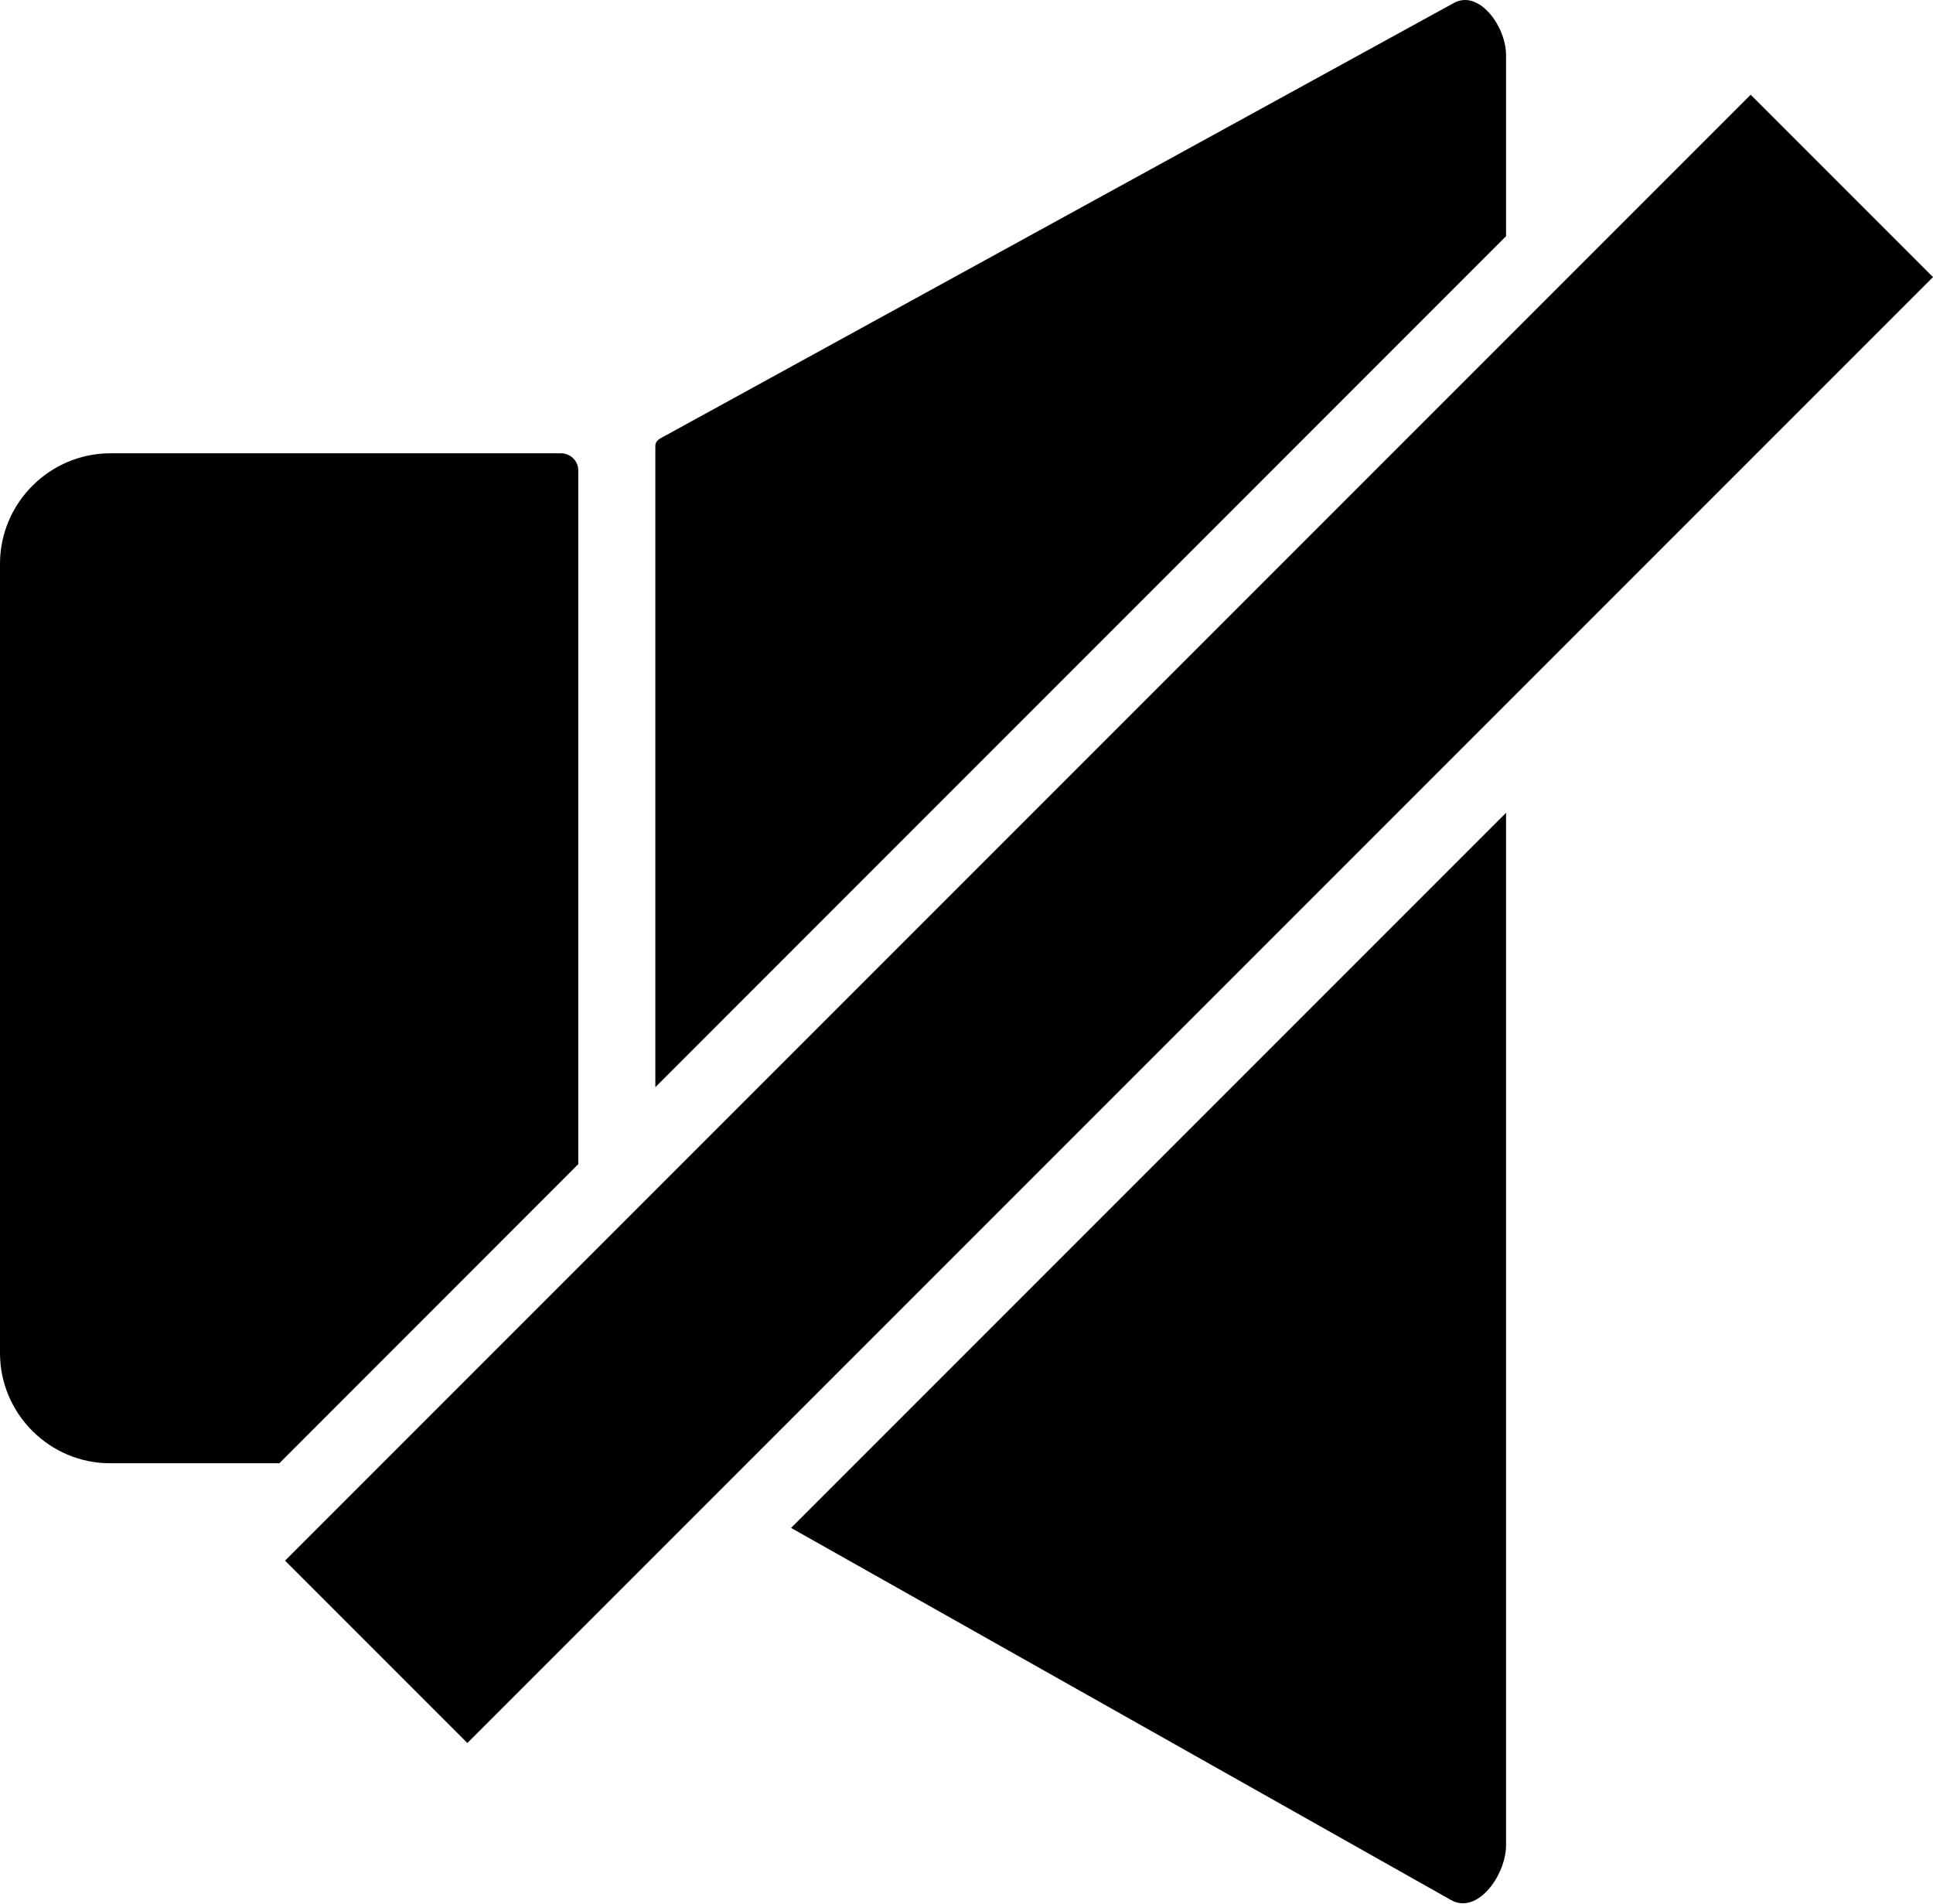
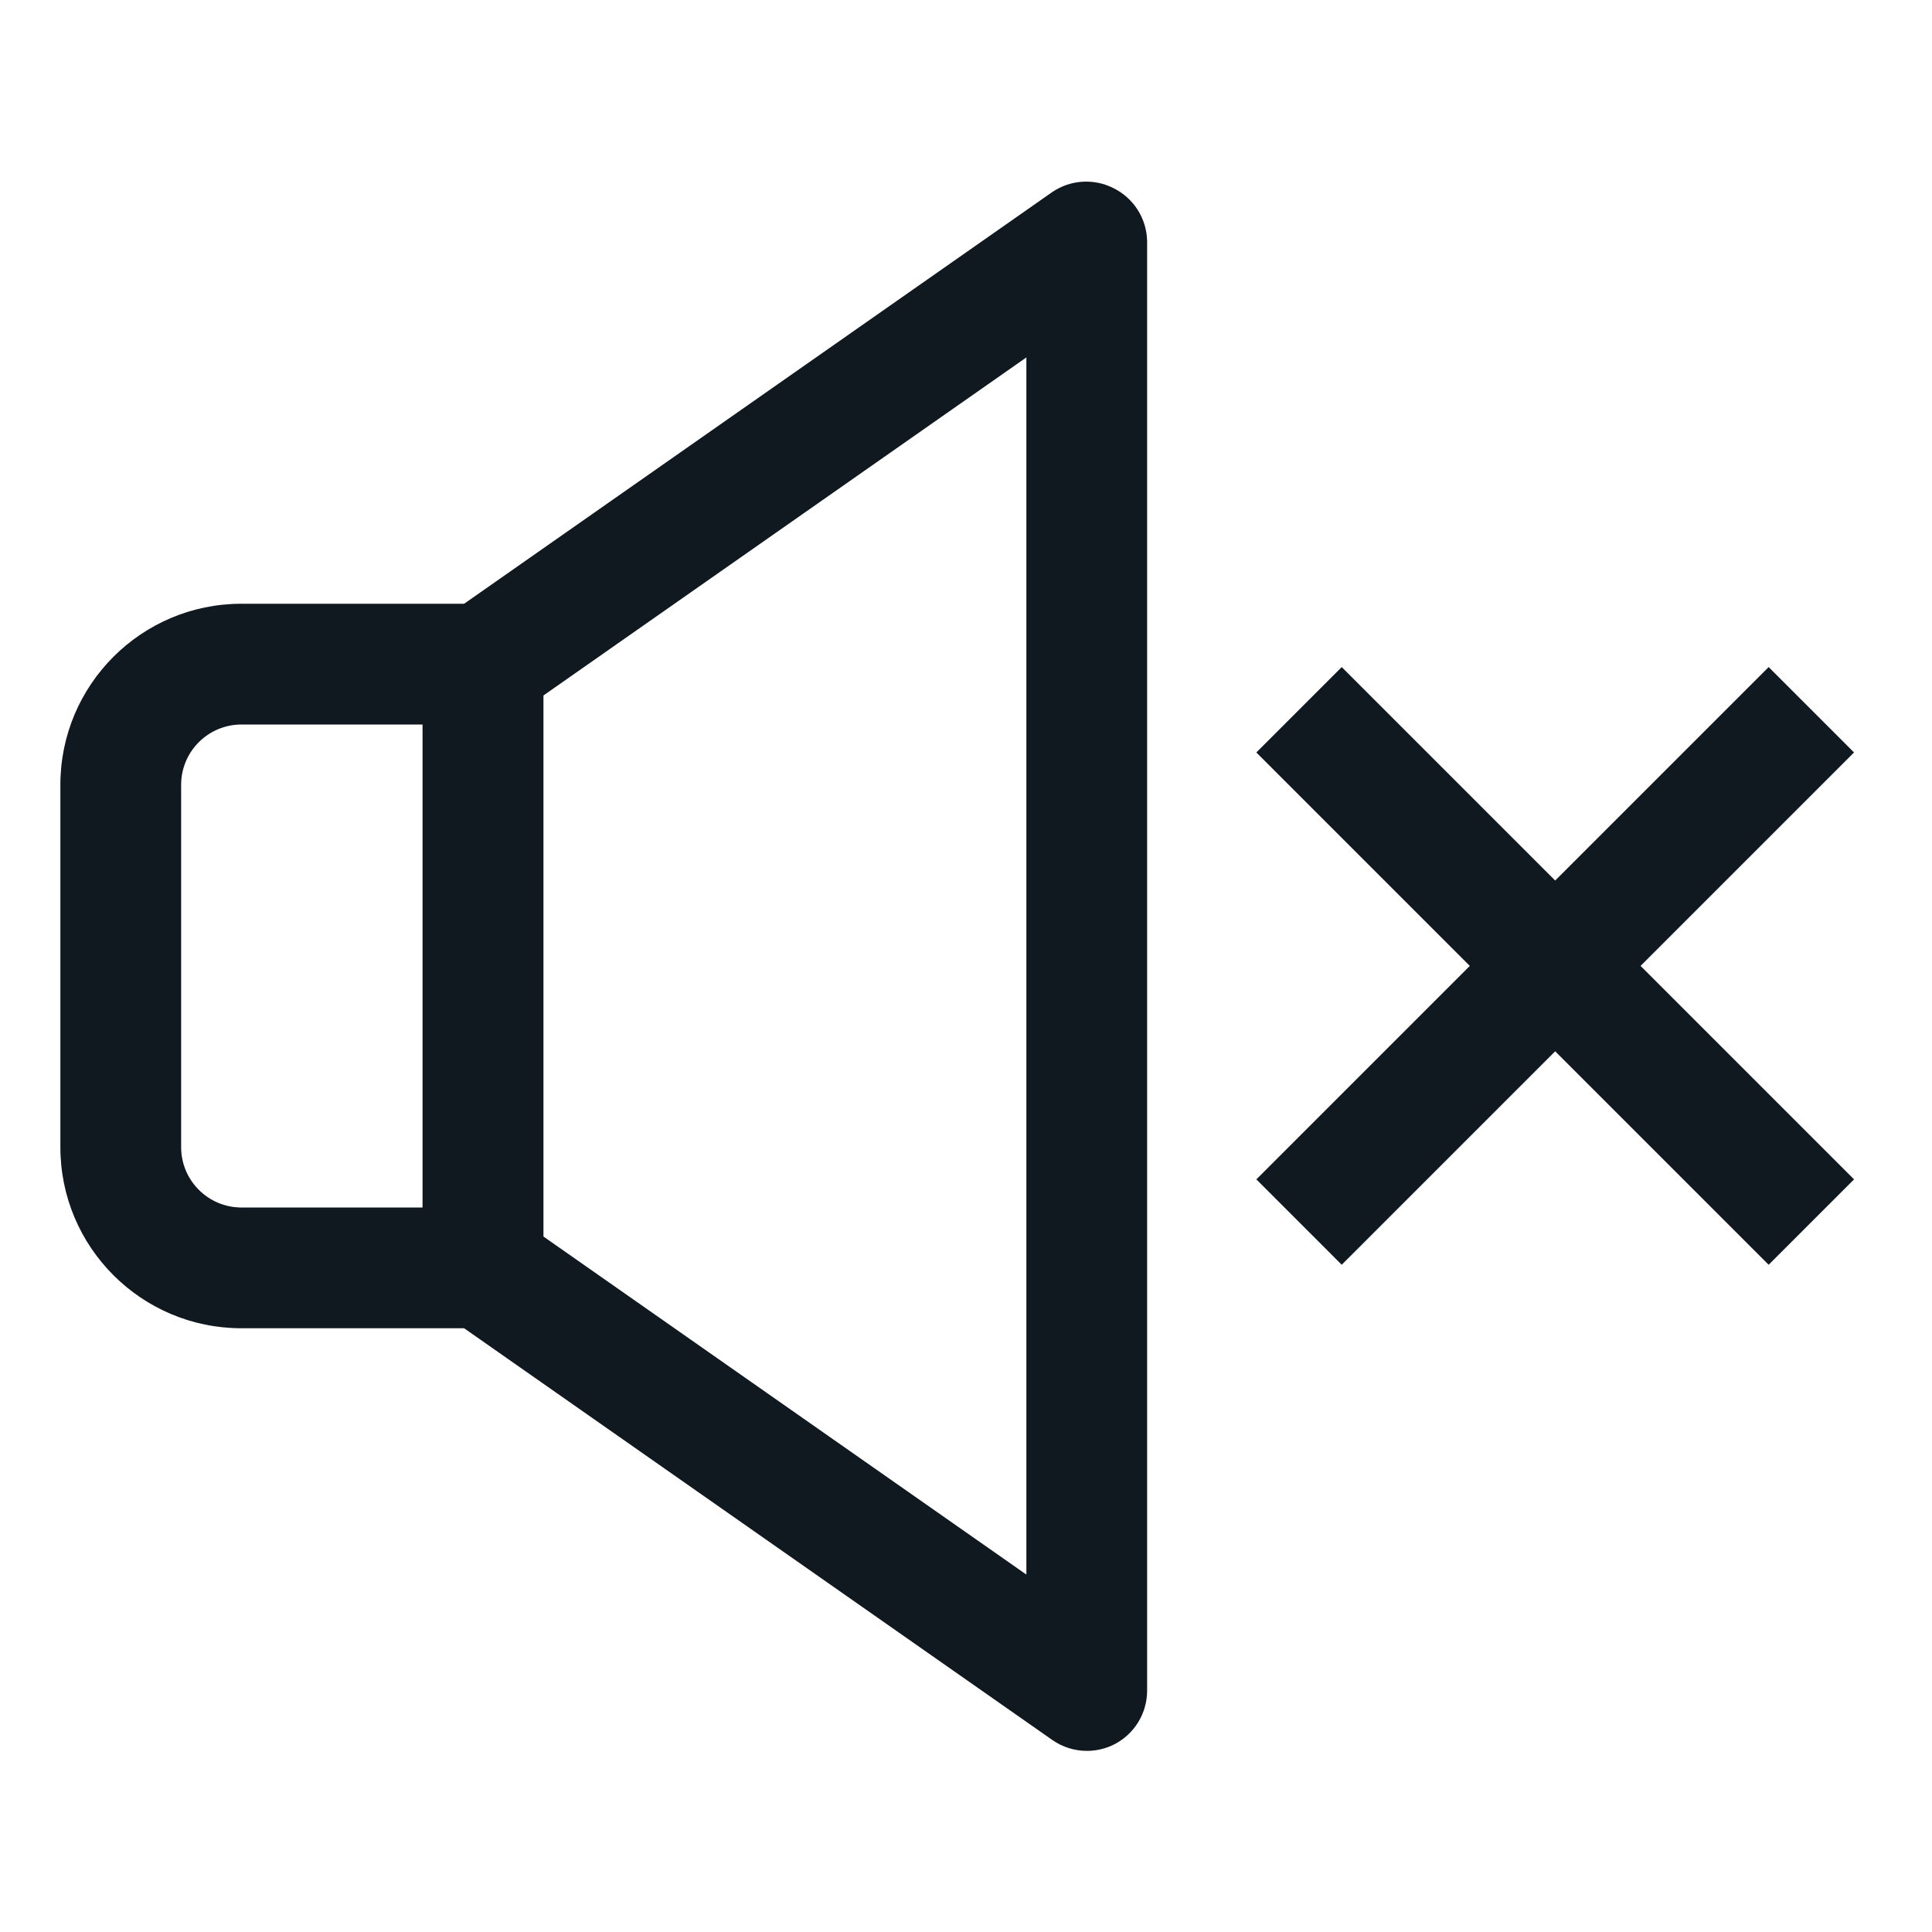
- <svg xmlns="http://www.w3.org/2000/svg" version="1.1" id="Layer_1" x="0px" y="0px" viewBox="0 0 122.88 120.97" style="enable-background:new 0 0 122.88 120.97" xml:space="preserve">
-   <style type="text/css">.st0{fill-rule:evenodd;clip-rule:evenodd;}</style>
-   <g>
-     <path class="st0" d="M7.02,28.81h28.65c0.6,0,1.09,0.49,1.09,1.09v44.09L17.76,93H7c-3.85,0-7-3.15-7-7V35.83 C0,31.97,3.16,28.81,7.02,28.81L7.02,28.81z M111.29,6.02l11.59,11.59l-93.17,93.17L18.12,99.19L111.29,6.02L111.29,6.02z M42.33,27.67c16.7-9.16,33.4-18.32,50.09-27.48c1.6-0.88,3.32,1.49,3.32,3.32v11.5L41.66,69.1V28.34 C41.66,27.97,42.01,27.85,42.33,27.67L42.33,27.67z M95.74,51.66v65.6c0,1.92-1.82,4.45-3.5,3.5L50.29,97.11L95.74,51.66 L95.74,51.66z" />
+ <svg xmlns="http://www.w3.org/2000/svg" viewBox="0 0 32 32">
+   <defs>
+     <style>.cls-1{fill:#101820;}</style>
+   </defs>
+   <g data-name="Layer 35" id="Layer_35">
+     <path class="cls-1" d="M18,29a1,1,0,0,1-.57-.18l-10-7A1,1,0,0,1,7,21V11a1,1,0,0,1,.43-.82l10-7a1,1,0,0,1,1-.07A1,1,0,0,1,19,4V28a1,1,0,0,1-.54.89A1,1,0,0,1,18,29ZM9,20.48l8,5.6V5.92l-8,5.6Z" />
+     <path class="cls-1" d="M8,22H4a3,3,0,0,1-3-3V13a3,3,0,0,1,3-3H8a1,1,0,0,1,1,1V21A1,1,0,0,1,8,22ZM4,12a1,1,0,0,0-1,1v6a1,1,0,0,0,1,1H7V12Z" />
+     <rect class="cls-1" height="12" transform="translate(-3.77 22.9) rotate(-45)" width="2" x="24.76" y="10" />
+     <rect class="cls-1" height="2" transform="translate(-3.77 22.9) rotate(-45)" width="12" x="19.76" y="15" />
  </g>
</svg>
